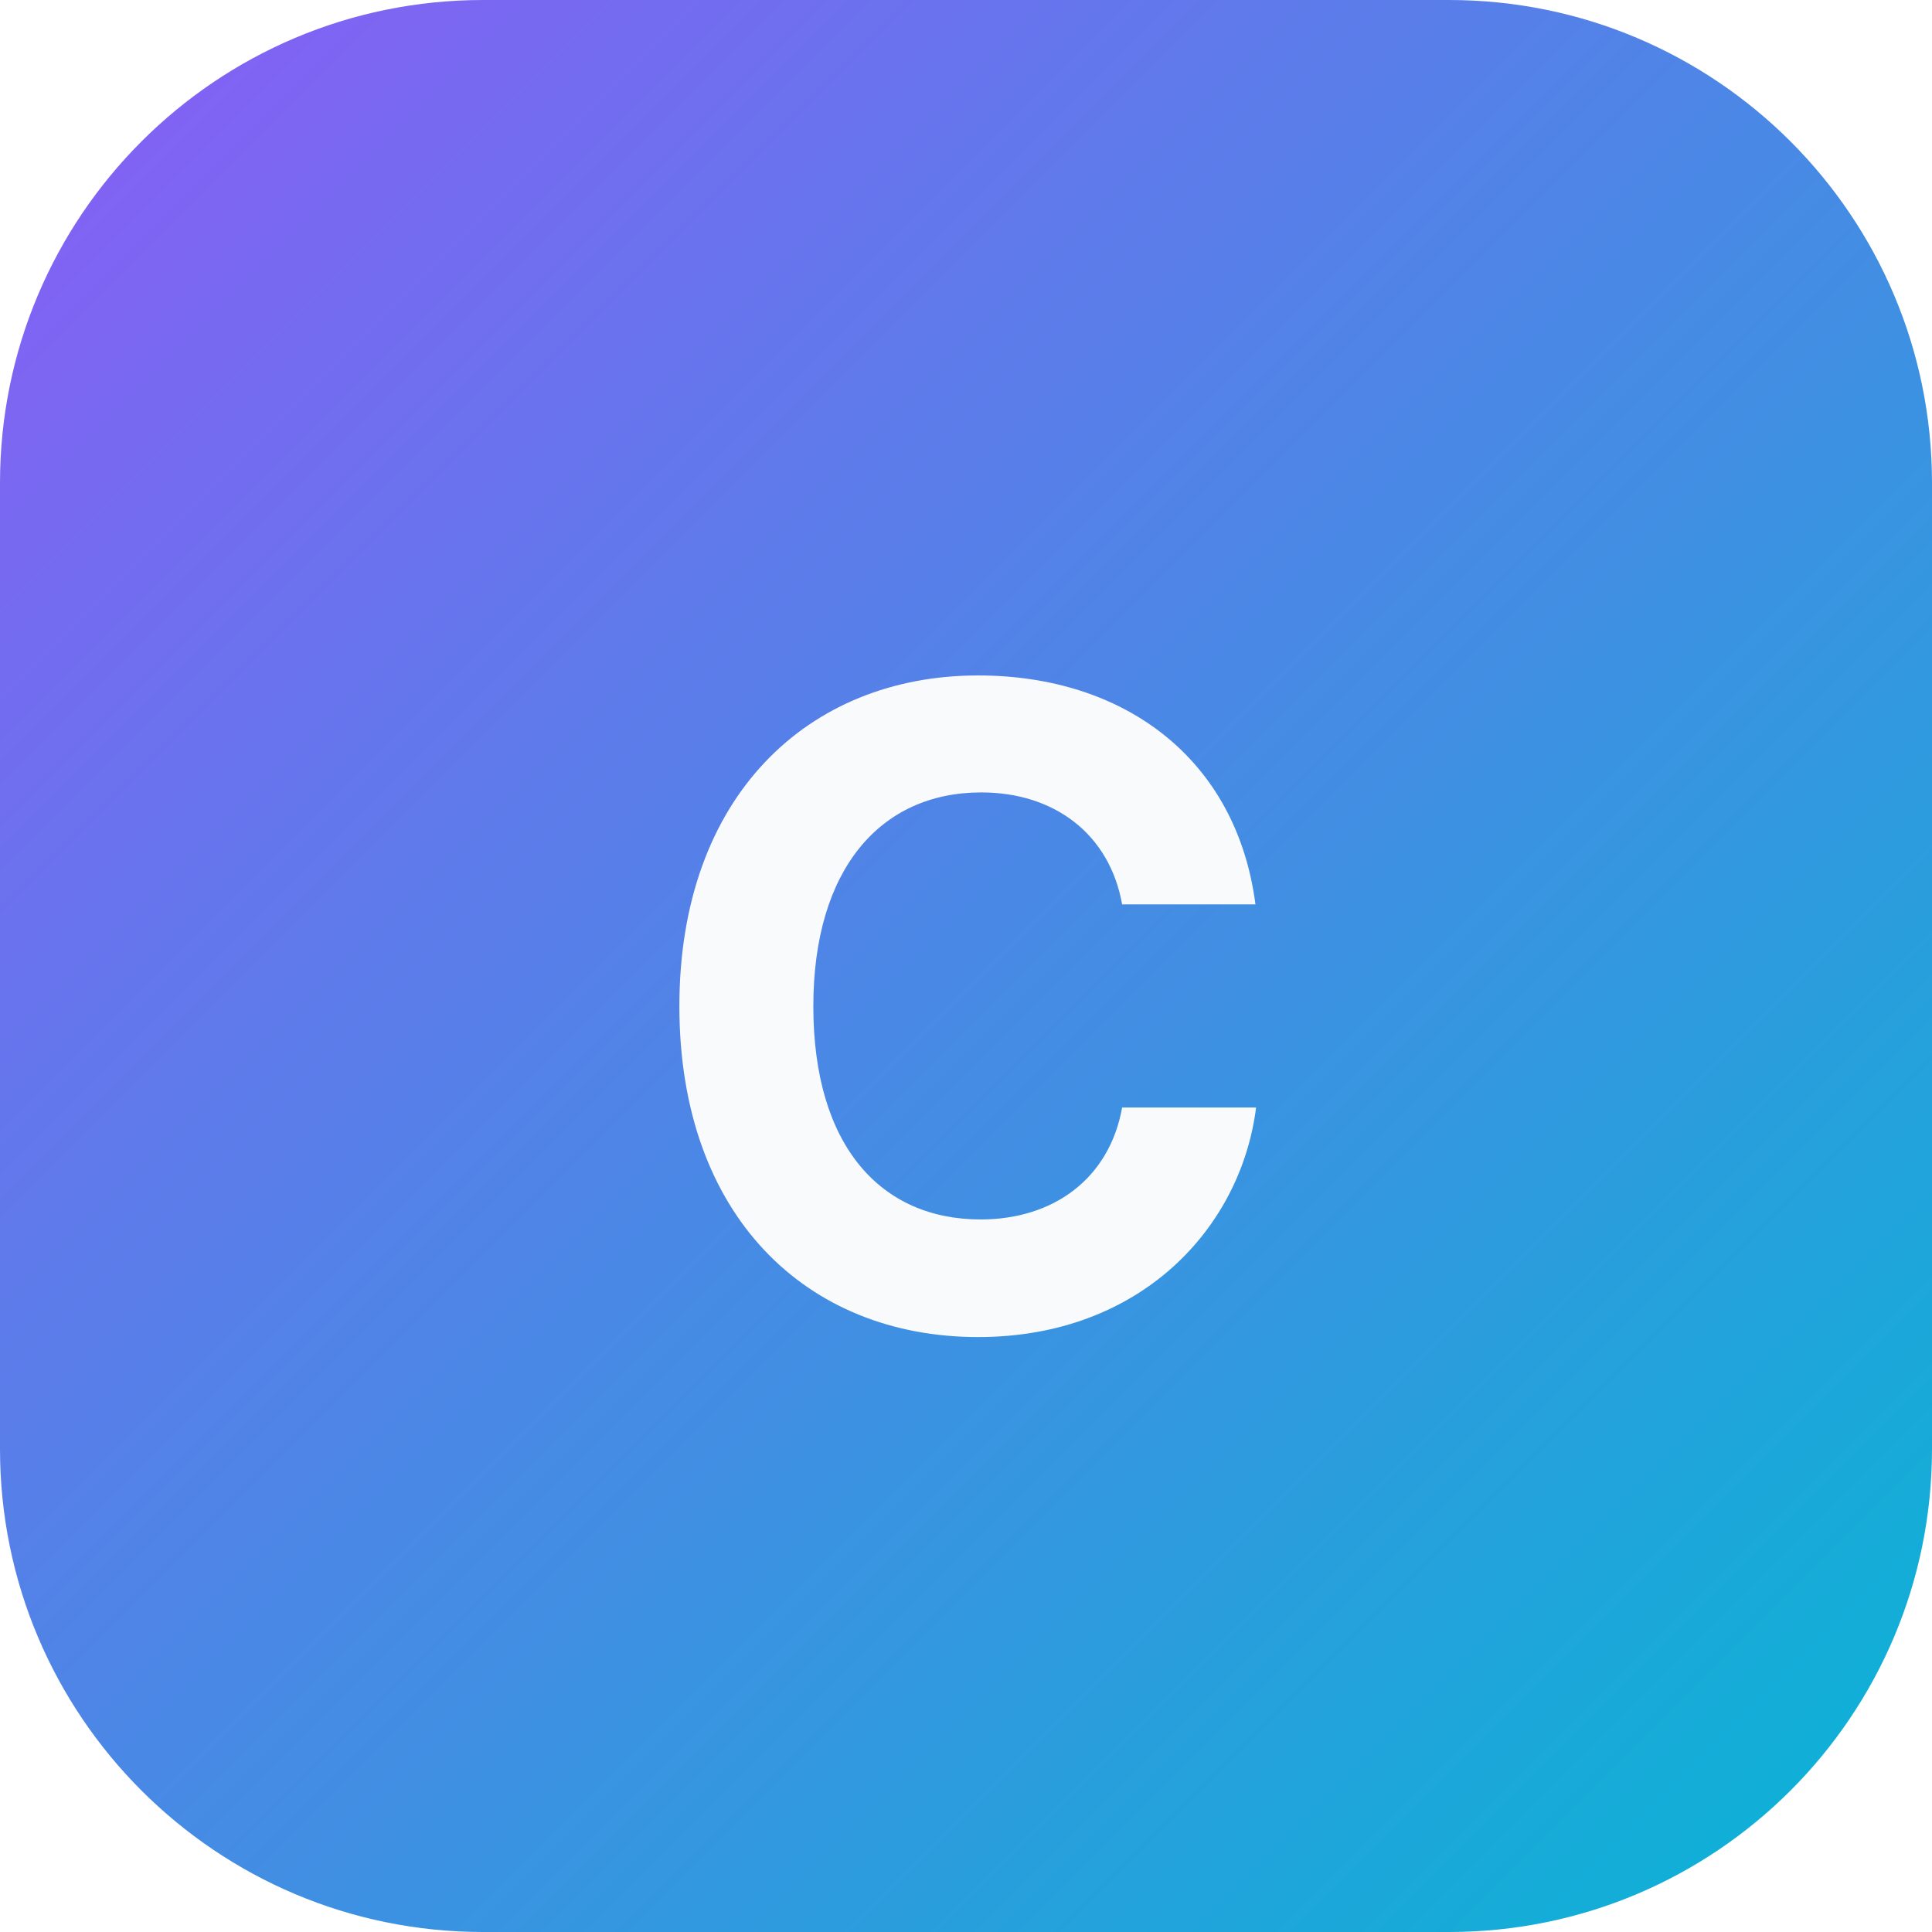
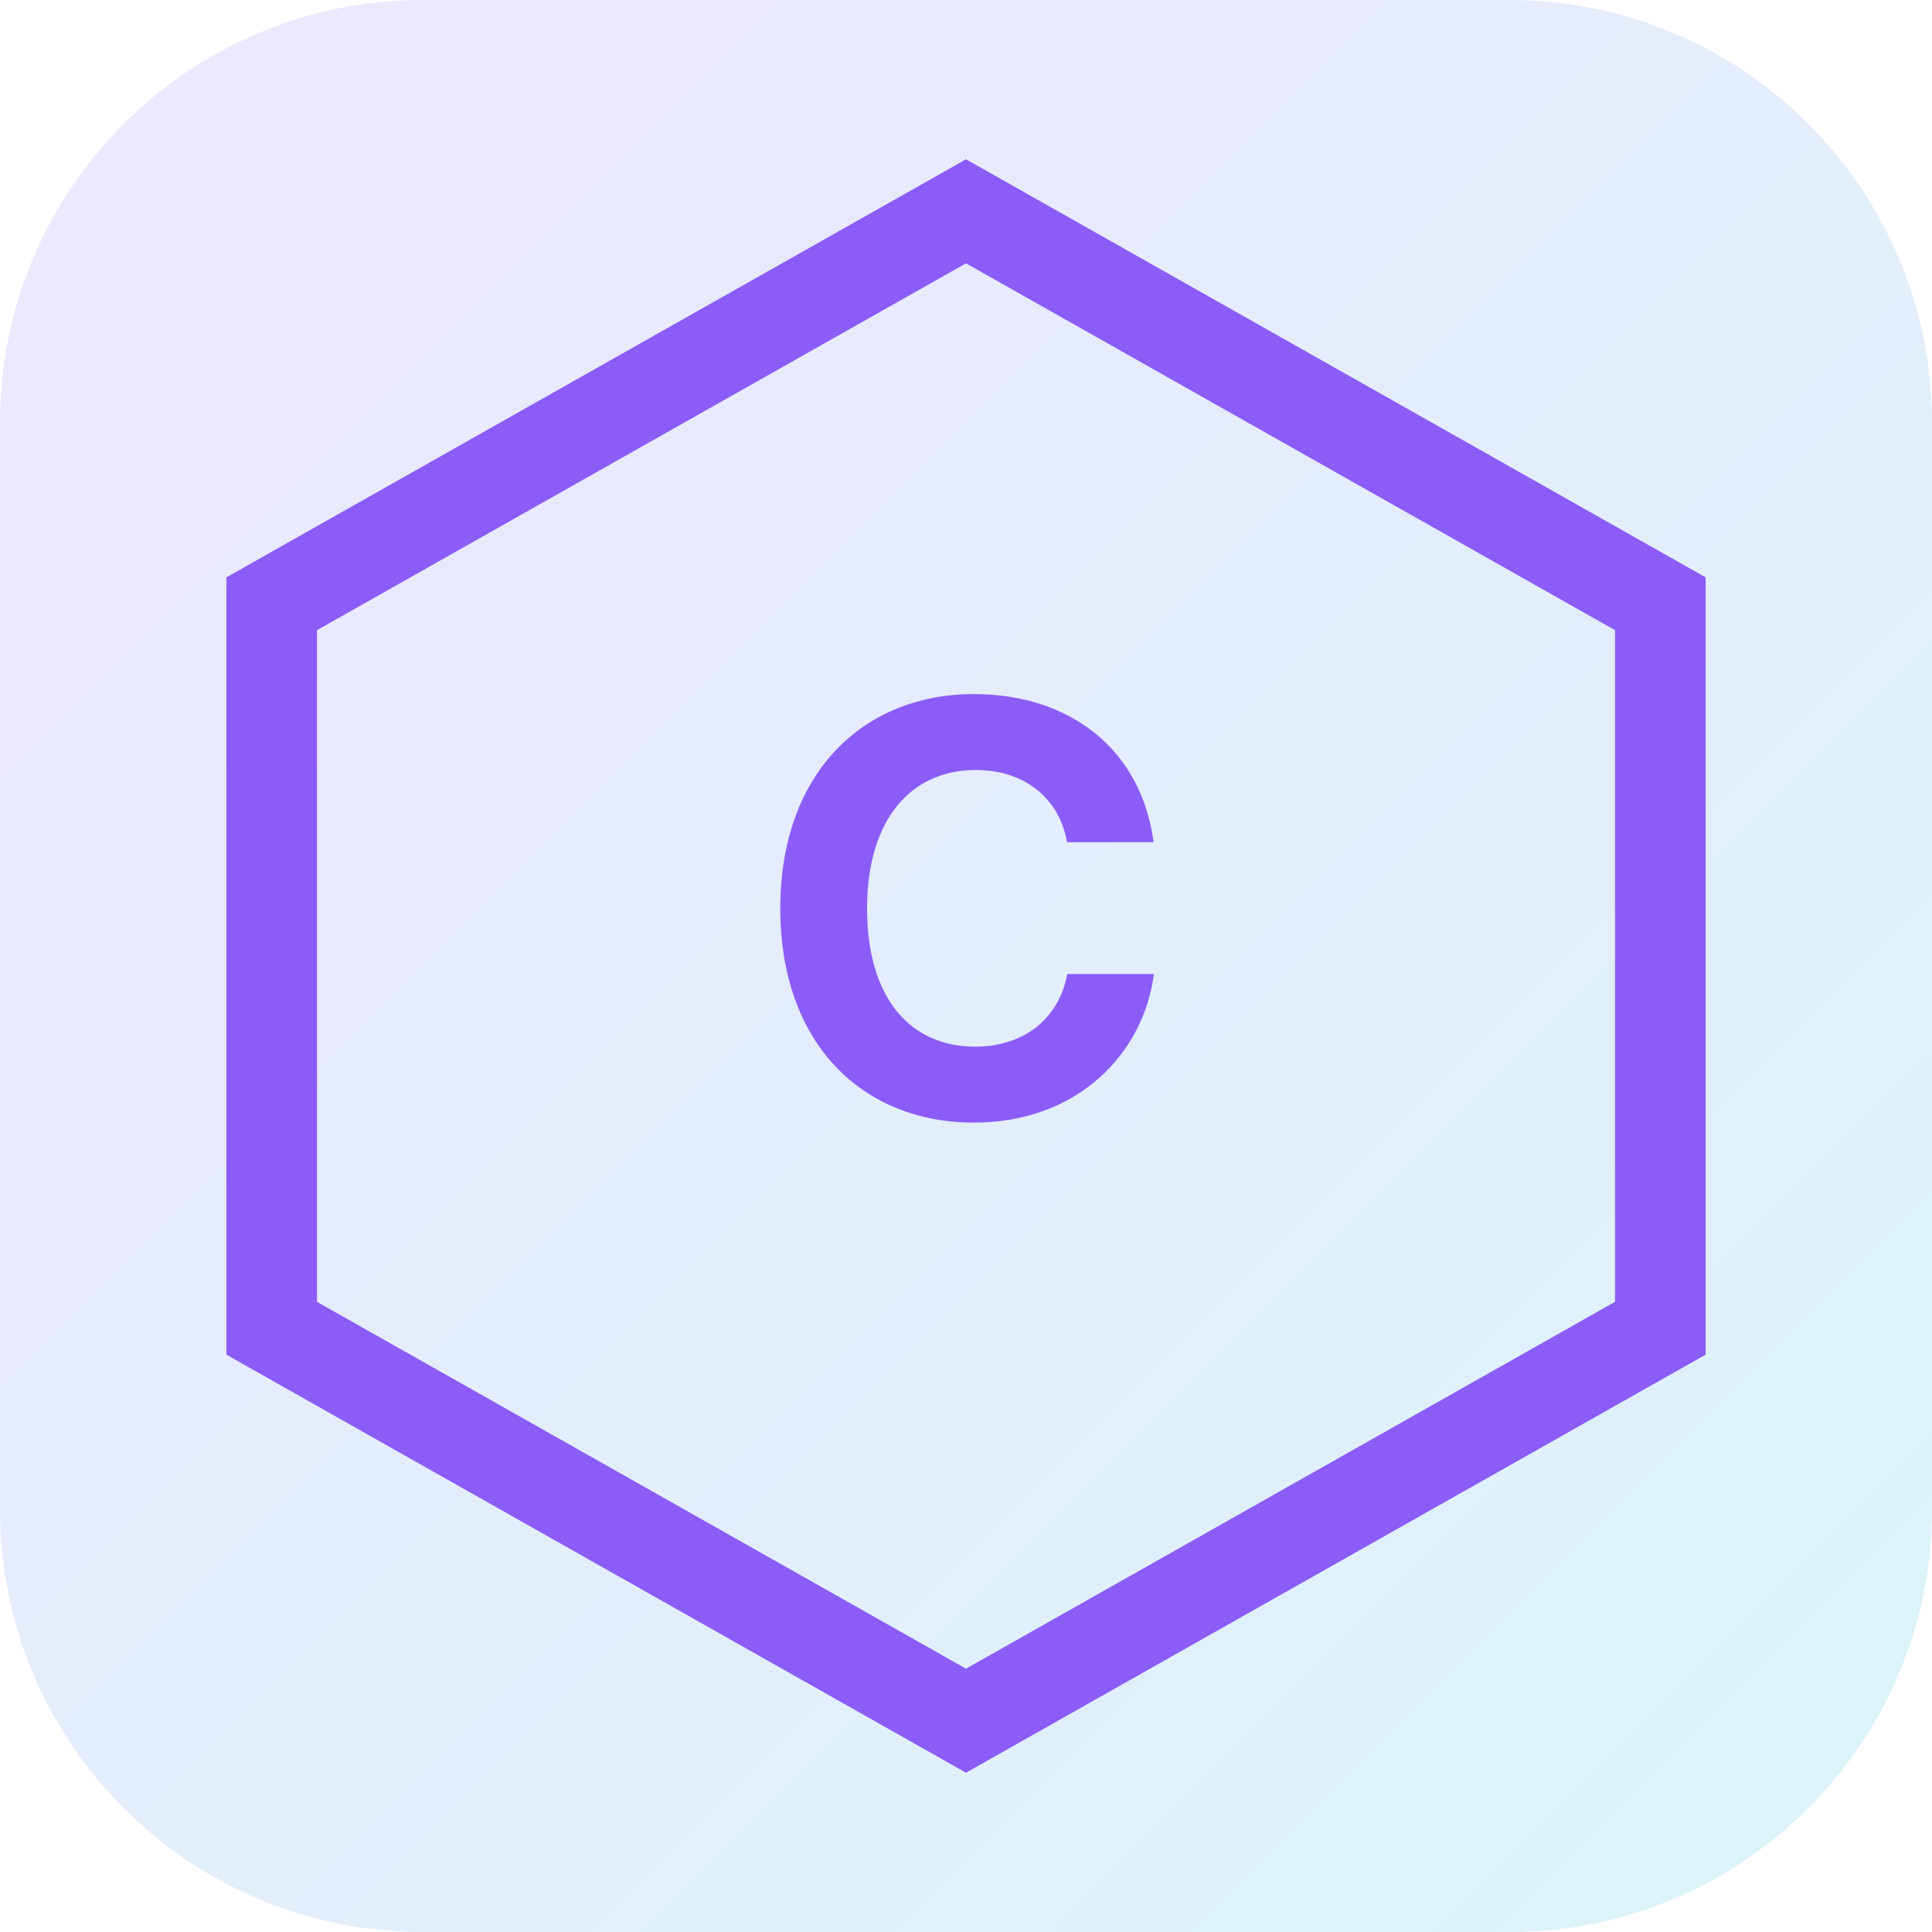
- <svg xmlns="http://www.w3.org/2000/svg" viewBox="0 0 48 48" fill="none" role="img" aria-label="CORE32-RUBIC-Lab logo">
+ <svg xmlns="http://www.w3.org/2000/svg" viewBox="0 0 128 128" role="img" aria-label="CORE32-RUBIC-Lab logo">
  <defs>
-     <linearGradient id="logoGrad" x1="0%" y1="0%" x2="100%" y2="100%">
+     <linearGradient id="g" x1="0" y1="0" x2="1" y2="1">
      <stop offset="0%" stop-color="#8B5CF6" />
      <stop offset="100%" stop-color="#06B6D4" />
    </linearGradient>
  </defs>
-   <rect width="48" height="48" rx="12" fill="url(#logoGrad)" />
-   <text x="24" y="33" font-family="Space Grotesk, Inter, sans-serif" font-size="22" font-weight="700" fill="#F9FAFB" text-anchor="middle">C</text>
+   <rect width="128" height="128" rx="28" fill="url(#g)" opacity="0.15" />
+   <polygon points="64,14 110,40 110,88 64,114 18,88 18,40" fill="none" stroke="#8B5CF6" stroke-width="6" />
+   <text x="64" y="74" font-family="Space Grotesk, Inter, sans-serif" font-size="38" font-weight="700" fill="#8B5CF6" text-anchor="middle">C</text>
</svg>
